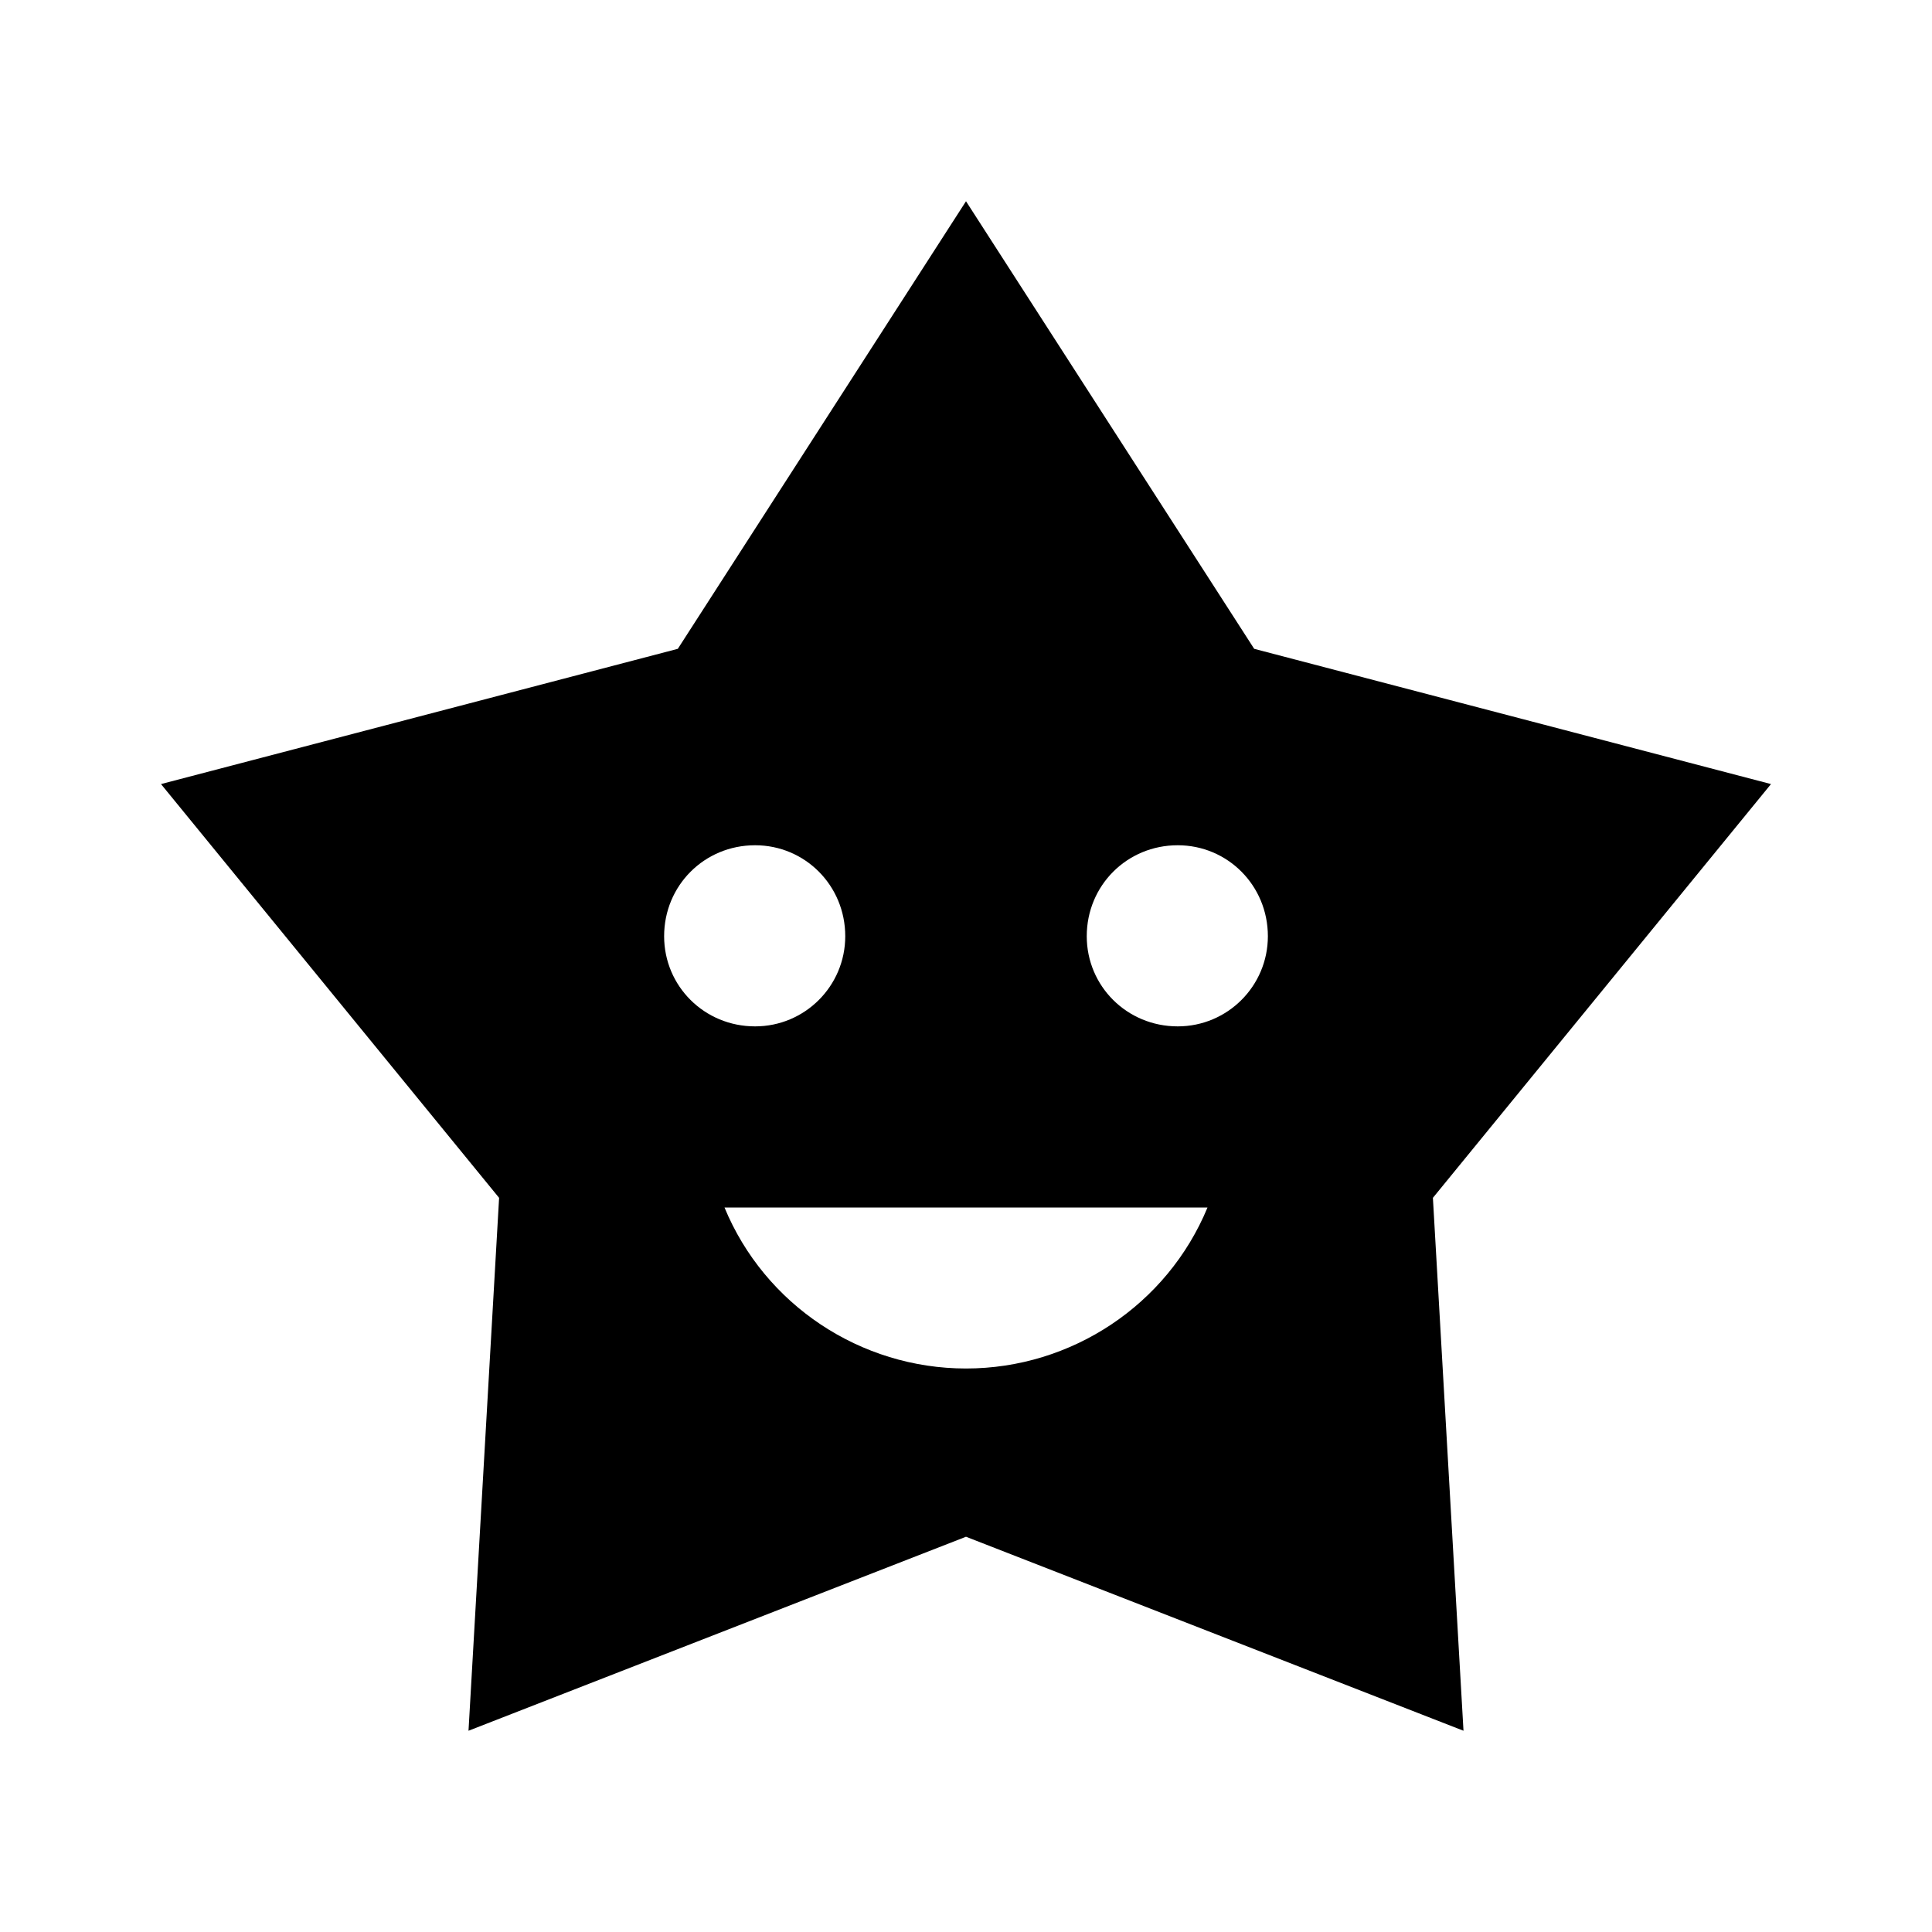
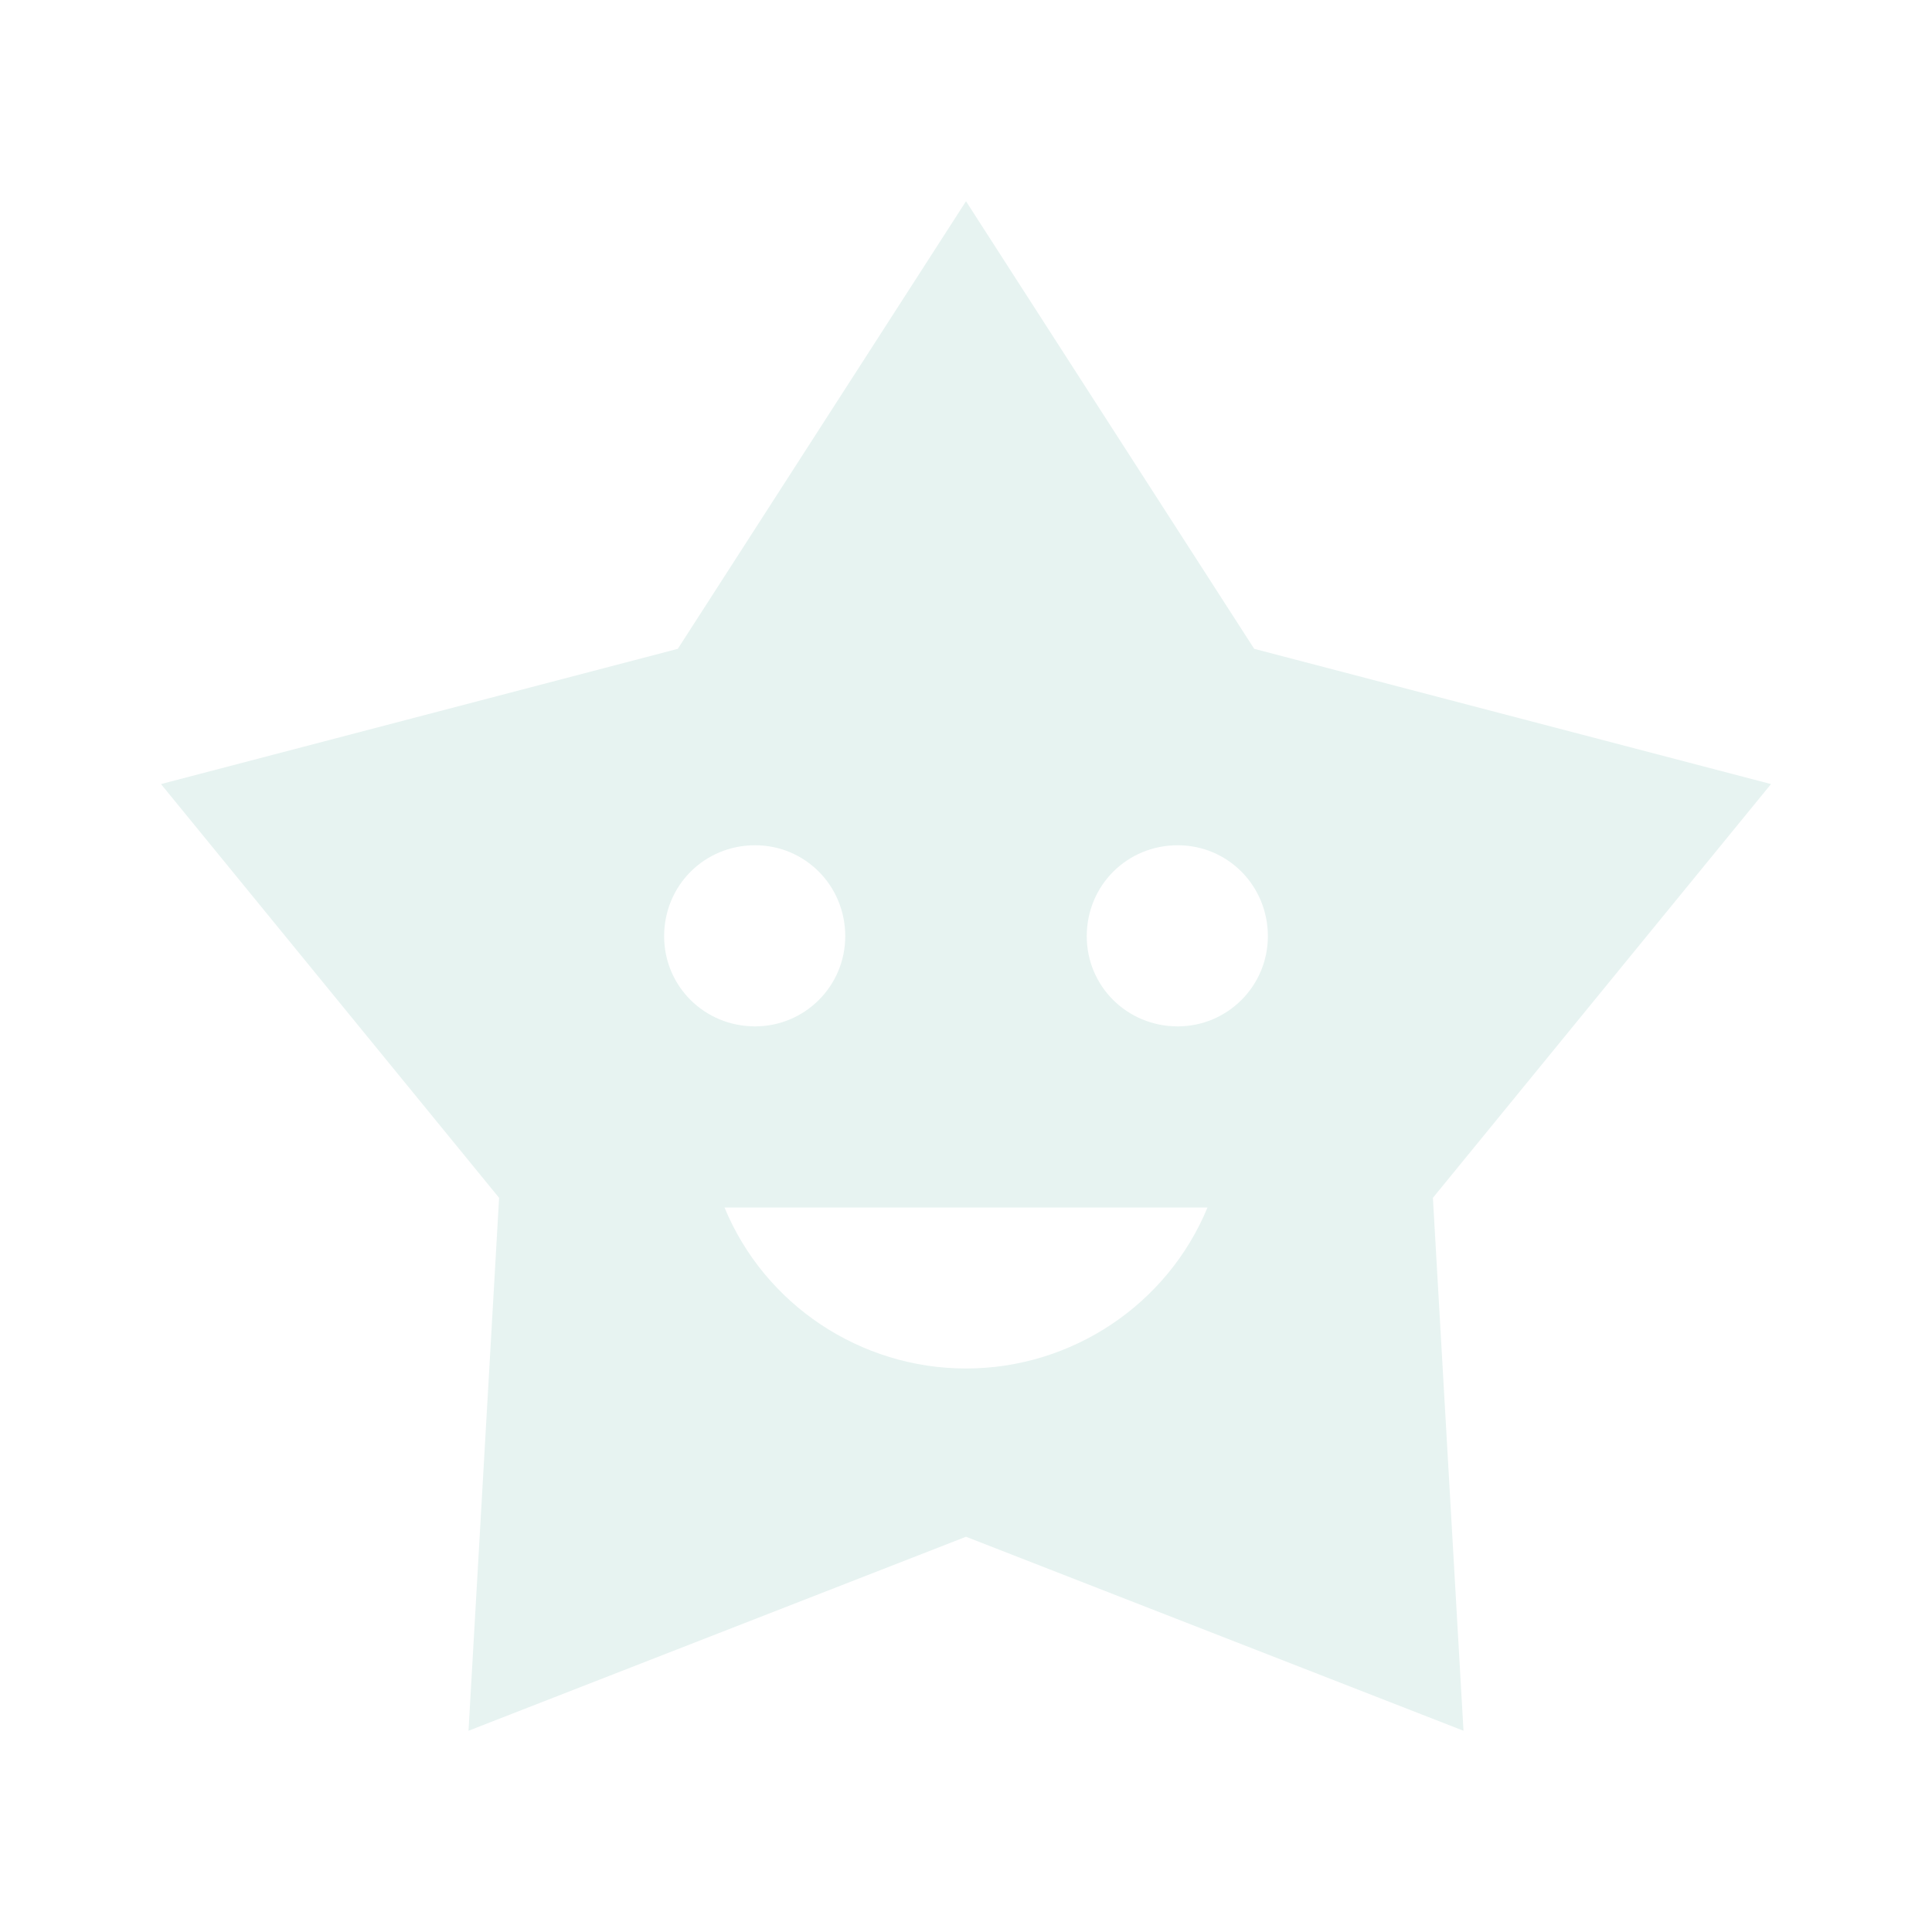
<svg xmlns="http://www.w3.org/2000/svg" viewBox="0 0 24 24">
-   <path d="M12,2.5L8.42,8.06L2,9.74L6.2,14.88L5.82,21.5L12,19.09L18.18,21.5L17.8,14.88L22,9.74L15.58,8.06L12,2.5M9.38,10.5C10,10.5 10.5,11 10.5,11.63A1.12,1.12 0 0,1 9.38,12.75C8.75,12.75 8.25,12.25 8.25,11.63C8.25,11 8.75,10.5 9.38,10.5M14.63,10.5C15.25,10.5 15.75,11 15.75,11.63A1.12,1.12 0 0,1 14.63,12.75C14,12.75 13.5,12.25 13.5,11.63C13.5,11 14,10.5 14.63,10.5M9,15H15C14.5,16.21 13.31,17 12,17C10.69,17 9.5,16.21 9,15Z" />
+   <path fill="#E7F3F1" d="M12,2.5L8.42,8.06L2,9.74L6.2,14.88L5.82,21.5L12,19.09L18.18,21.5L17.8,14.88L22,9.74L15.58,8.06L12,2.5M9.38,10.5C10,10.5 10.5,11 10.5,11.63A1.12,1.12 0 0,1 9.38,12.75C8.75,12.75 8.25,12.25 8.25,11.63C8.25,11 8.75,10.5 9.38,10.5M14.63,10.5C15.25,10.5 15.75,11 15.75,11.63A1.12,1.12 0 0,1 14.63,12.75C14,12.75 13.5,12.25 13.5,11.63C13.5,11 14,10.5 14.63,10.5M9,15H15C14.5,16.21 13.31,17 12,17C10.69,17 9.5,16.21 9,15Z" />
</svg>
